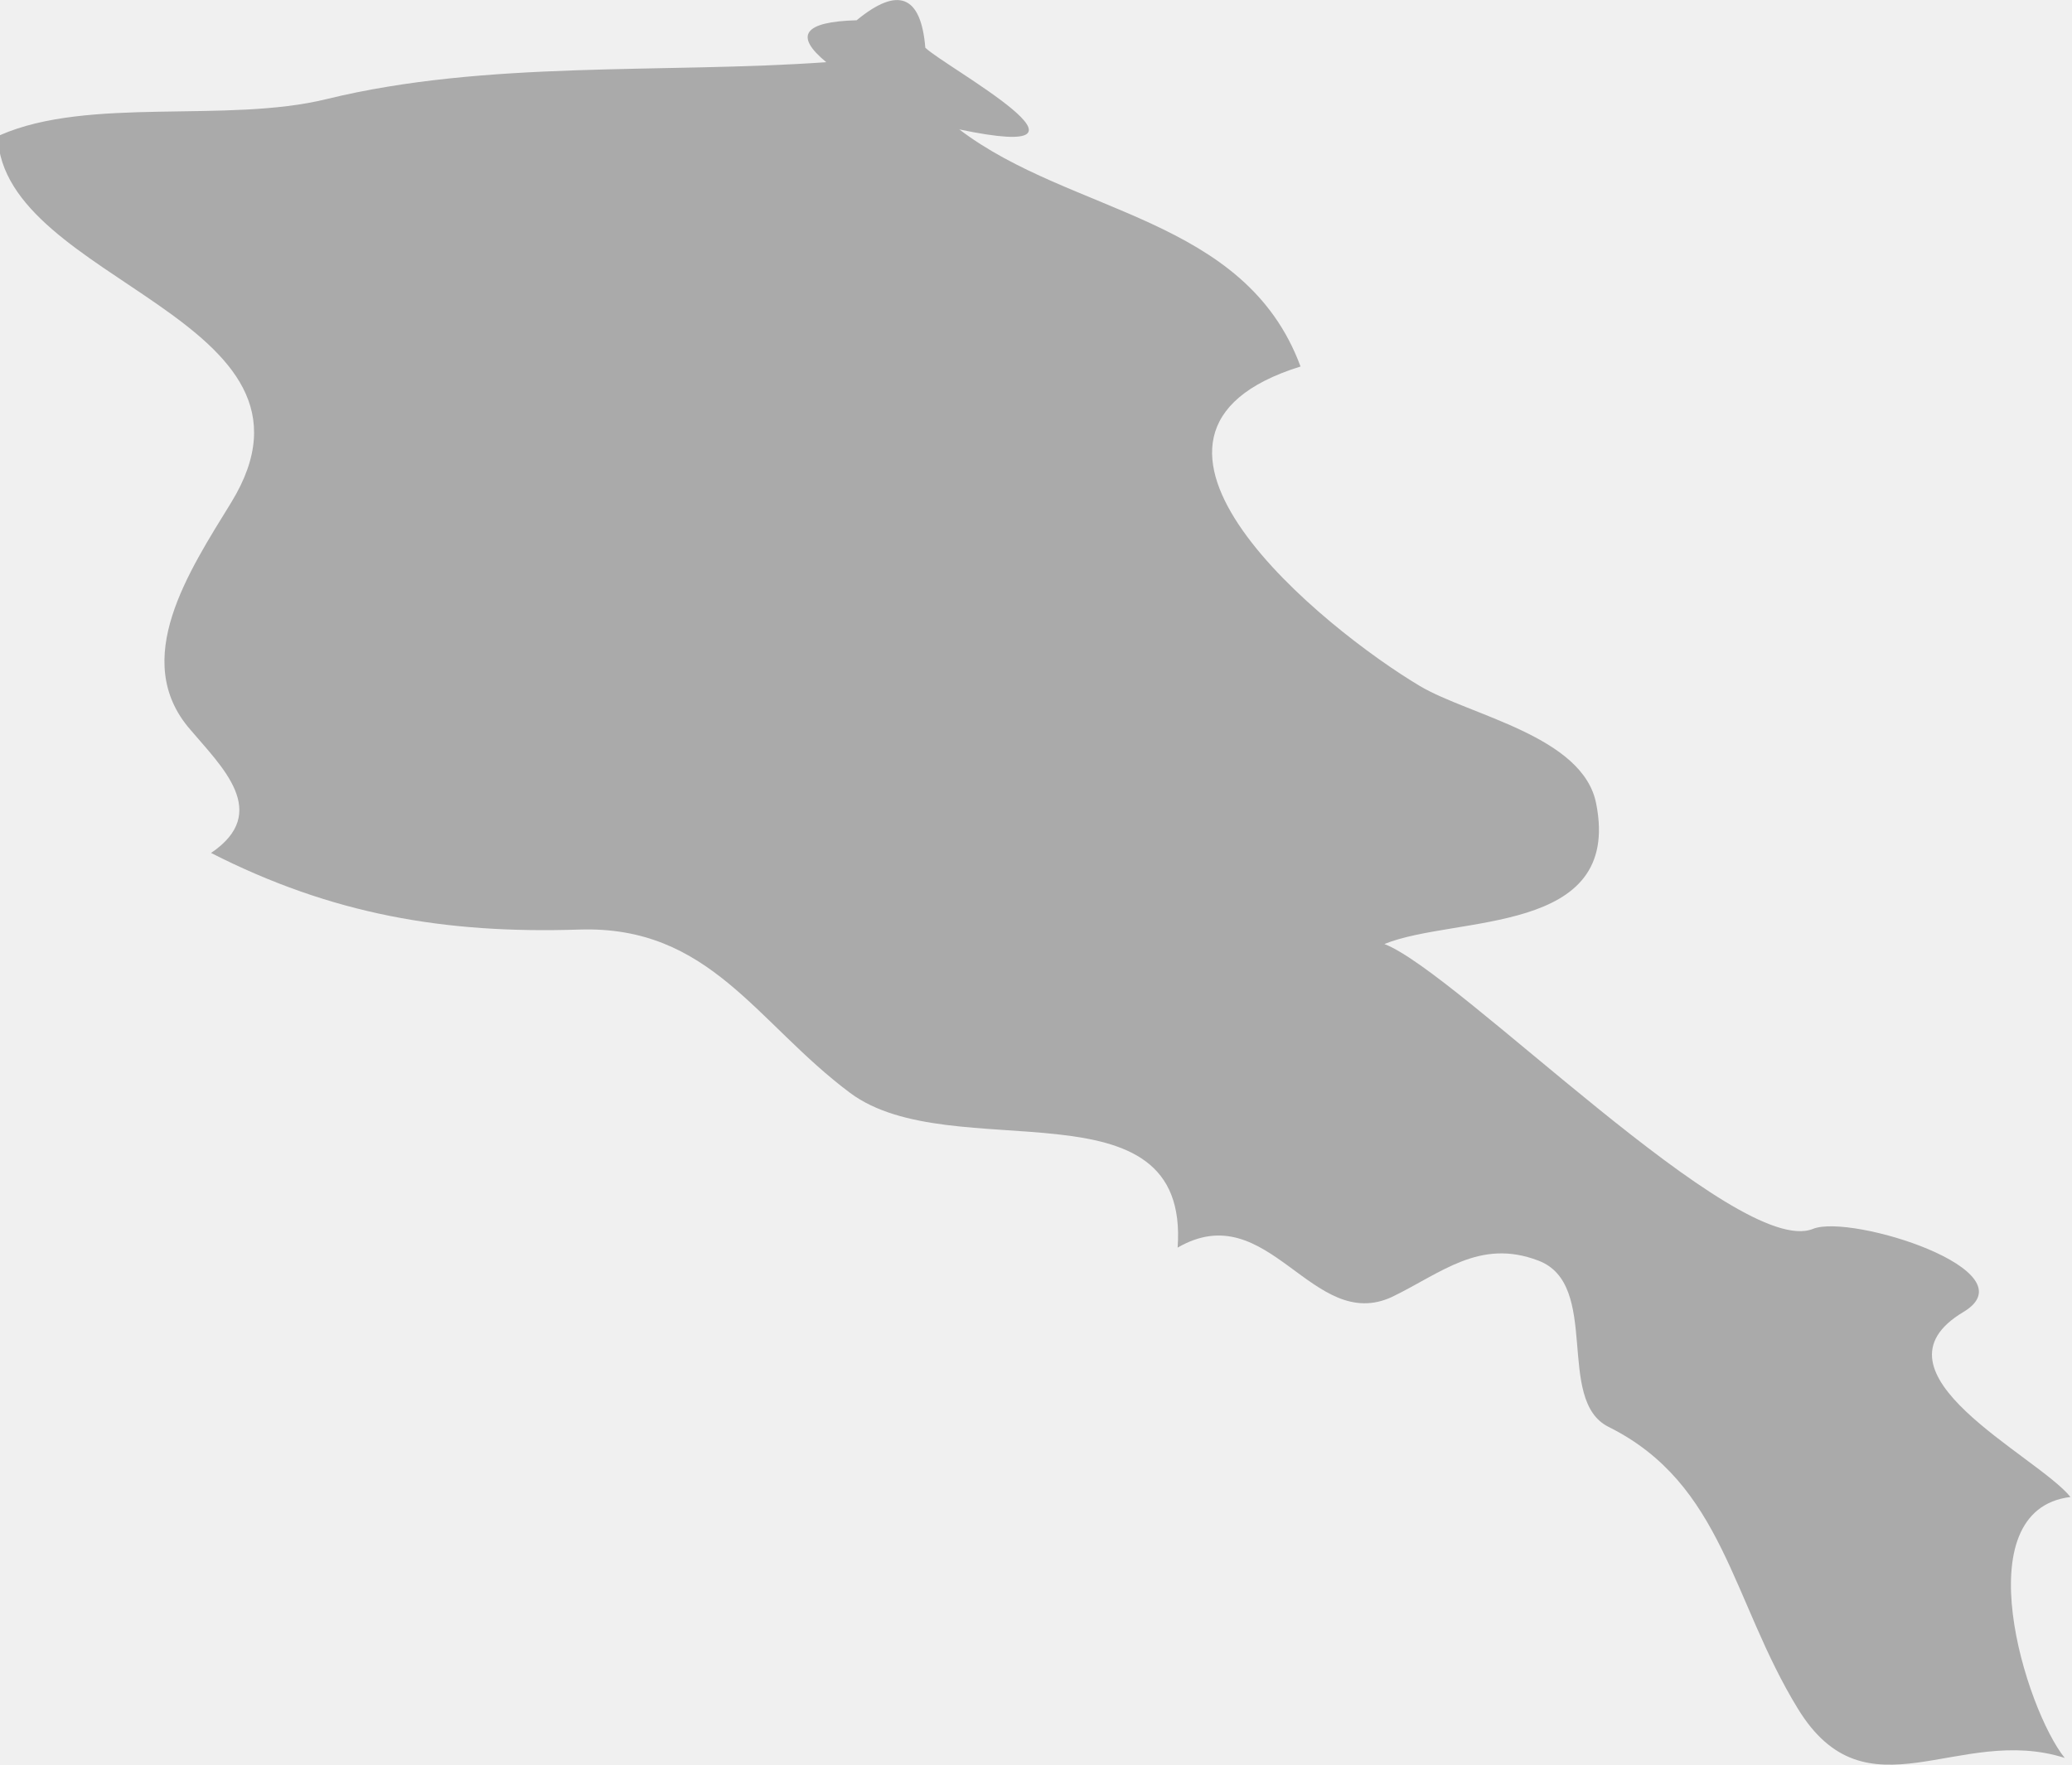
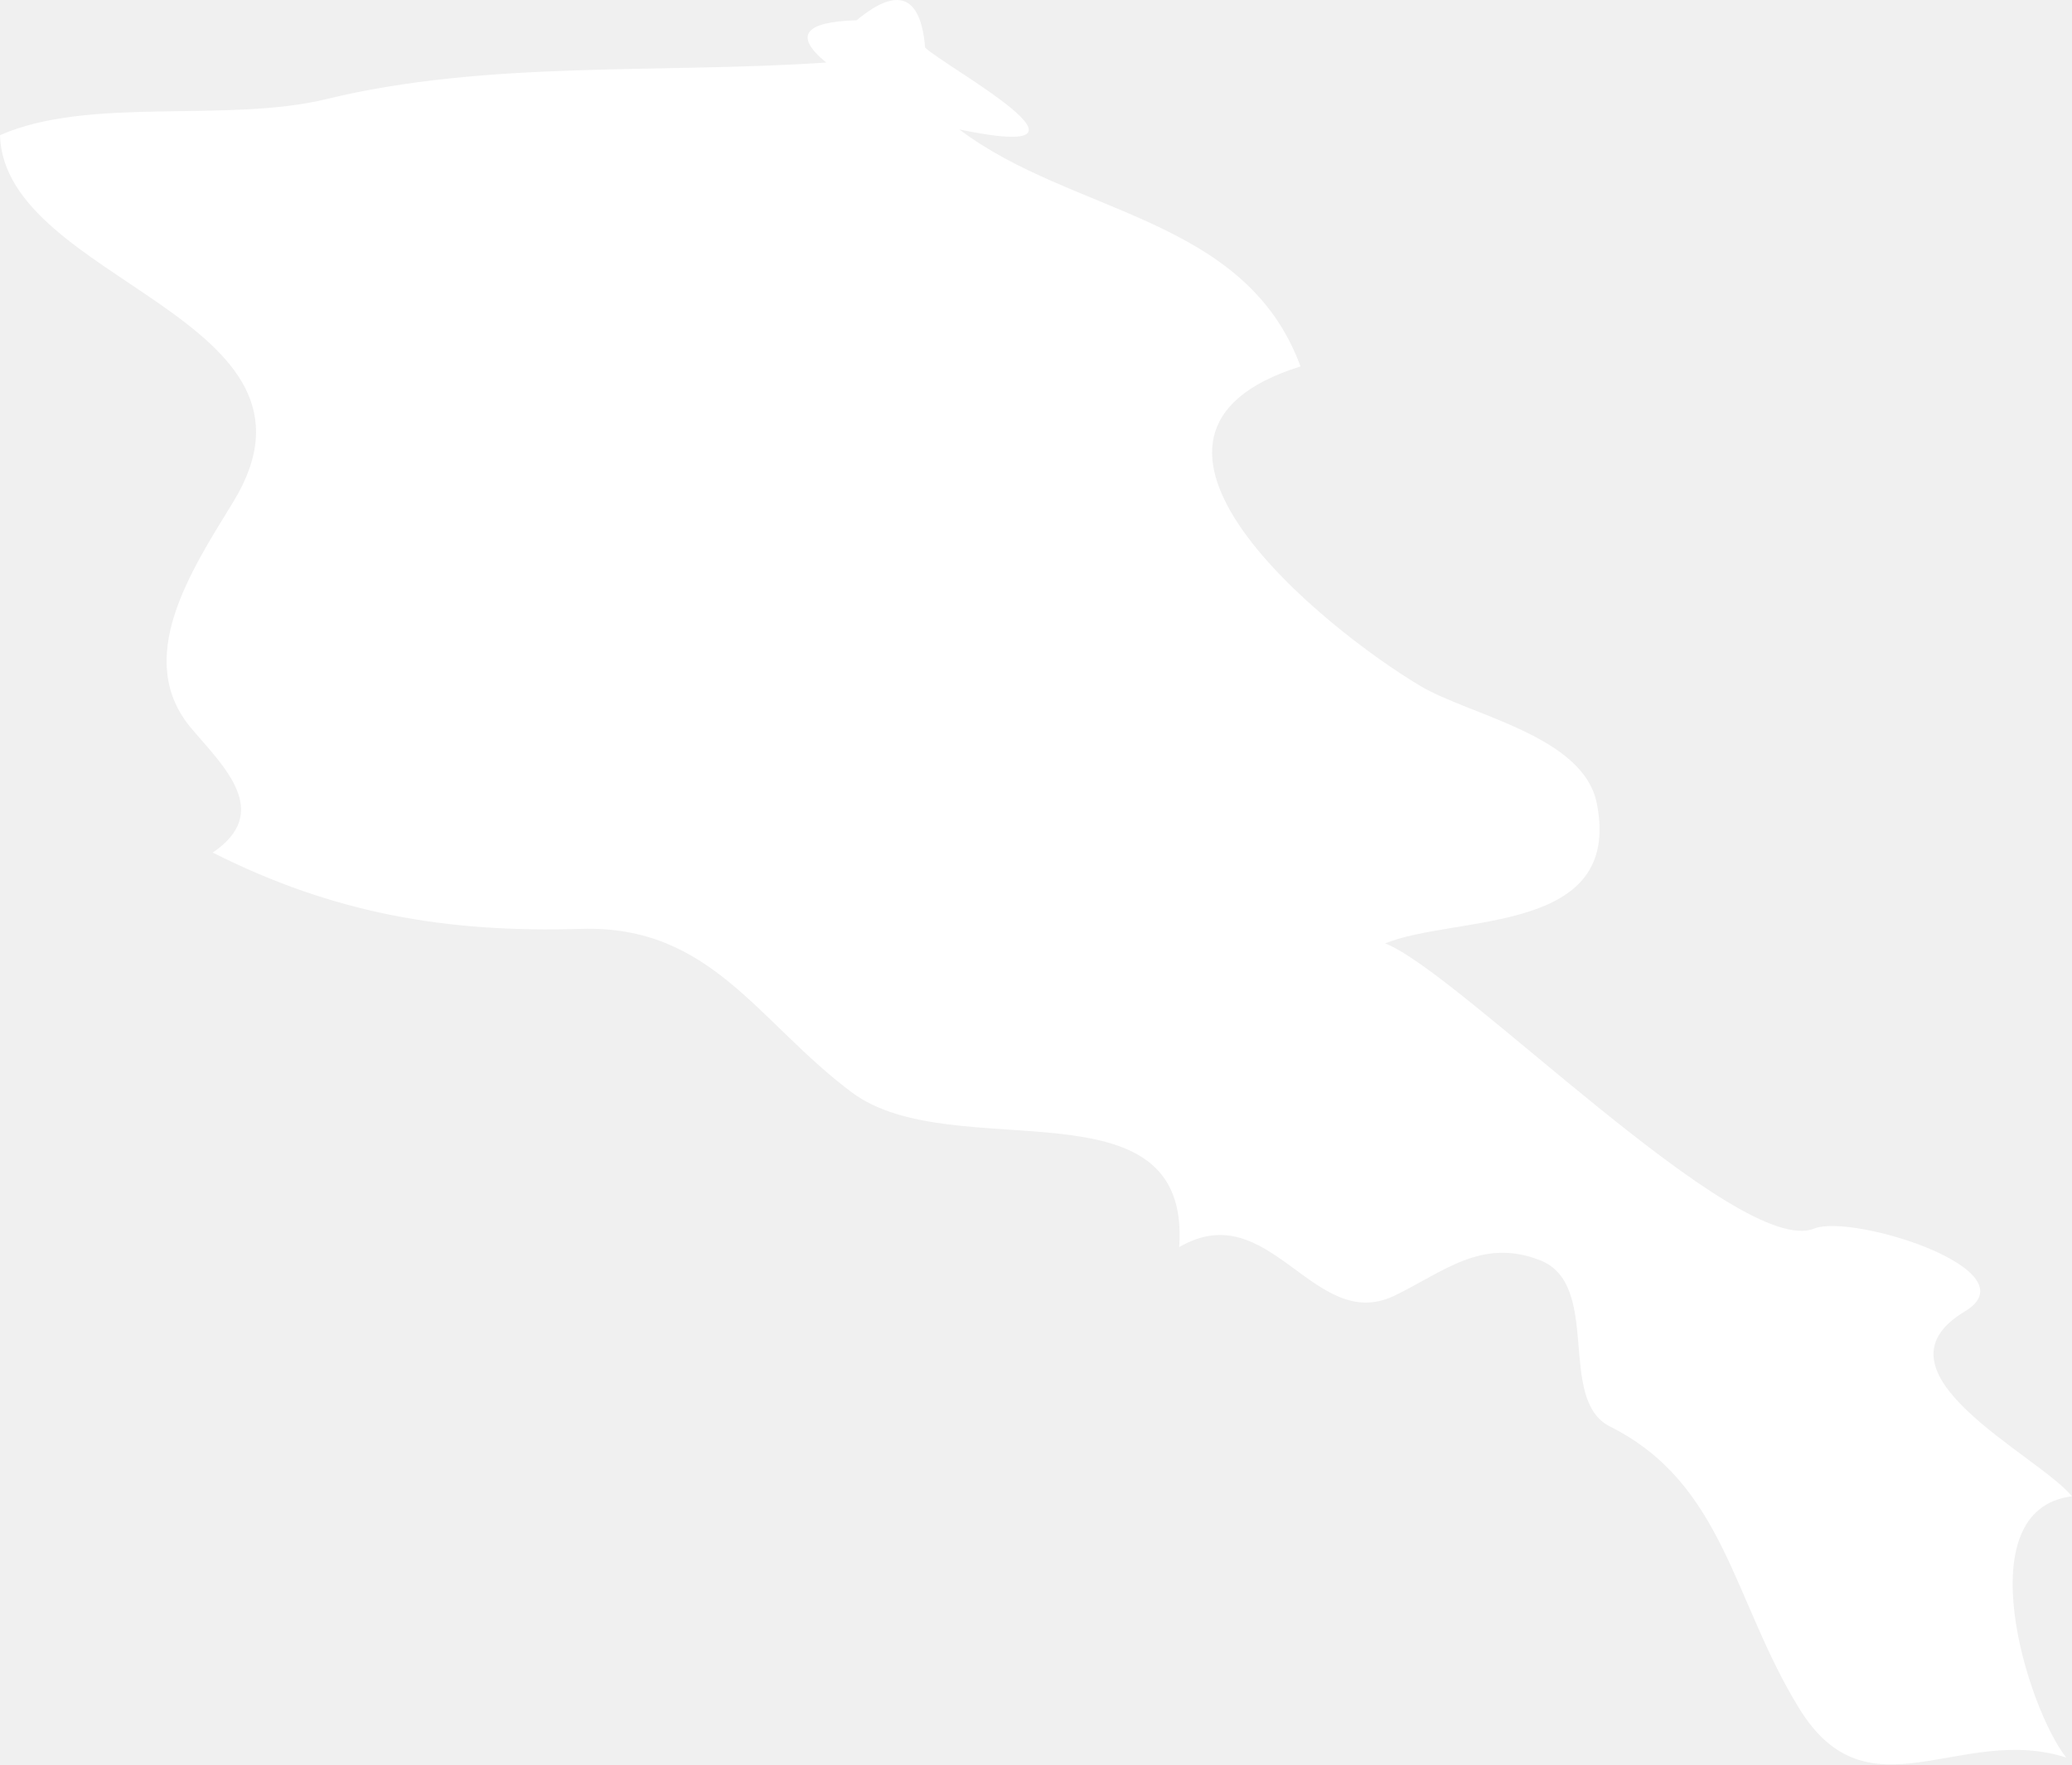
- <svg xmlns="http://www.w3.org/2000/svg" width="2.866mm" height="2.441mm" viewBox="0 0 2.866 2.441" version="1.1" id="svg7070">
+ <svg xmlns="http://www.w3.org/2000/svg" width="286.6mm" height="244.1mm" viewBox="0 0 286.6 244.1" version="1.1" id="svg7070">
  <defs id="defs7064" />
-   <g id="layer1" transform="translate(-158.0091,-43.05596)">
-     <path style="fill:#aaaaaa;stroke-width:0.265" d="m 158.009,43.243 c 0.123,-0.054 0.314,-0.016 0.452,-0.05 0.221,-0.054 0.465,-0.035 0.691,-0.051 -0.045,-0.037 -0.031,-0.056 0.042,-0.058 0.057,-0.047 0.089,-0.035 0.095,0.038 0.028,0.027 0.276,0.161 0.047,0.113 0.155,0.118 0.395,0.12 0.472,0.328 -0.302,0.094 0.034,0.364 0.165,0.442 0.069,0.041 0.226,0.069 0.244,0.163 0.036,0.183 -0.195,0.154 -0.293,0.194 0.102,0.039 0.489,0.437 0.593,0.394 0.053,-0.021 0.303,0.058 0.208,0.115 -0.141,0.084 0.101,0.198 0.148,0.256 -0.148,0.018 -0.062,0.294 -0.008,0.361 -0.147,-0.047 -0.274,0.087 -0.369,-0.068 -0.092,-0.15 -0.103,-0.311 -0.262,-0.39 -0.074,-0.037 -0.01,-0.197 -0.097,-0.23 -0.081,-0.031 -0.134,0.017 -0.202,0.05 -0.111,0.052 -0.171,-0.141 -0.297,-0.068 0.017,-0.238 -0.312,-0.109 -0.453,-0.214 -0.13,-0.097 -0.194,-0.232 -0.375,-0.226 -0.186,0.006 -0.342,-0.021 -0.509,-0.106 0.083,-0.056 0.015,-0.119 -0.029,-0.171 -0.083,-0.096 -0.002,-0.218 0.057,-0.314 0.156,-0.255 -0.317,-0.304 -0.323,-0.507 z" id="am" />
+   <g id="layer1" transform="translate(-158.0091,198.6031)">
+     <path style="fill:#ffffff;stroke-width:26.46" d="m 158.011,-179.898 c 12.331,-5.45 31.409,-1.64 45.168,-5.001 22.148,-5.398 46.492,-3.493 69.116,-5.054 -4.5,-3.678 -3.1,-5.636 4.21,-5.847 5.69,-4.736 8.861,-3.466 9.471,3.784 2.75,2.672 27.624,16.087 4.74,11.324 15.532,11.8 39.531,11.959 47.179,32.782 -30.191,9.446 3.41,36.354 16.537,44.186 6.931,4.127 22.598,6.879 24.45,16.272 3.62,18.256 -19.476,15.372 -29.292,19.368 10.188,3.863 48.899,43.657 59.351,39.45 5.32,-2.117 30.324,5.768 20.852,11.457 -14.051,8.414 10.081,19.817 14.817,25.585 -14.765,1.799 -6.16,29.395 -0.8,36.142 -14.658,-4.71 -27.386,8.731 -36.938,-6.8 -9.231,-15.002 -10.32,-31.062 -26.17,-39 -7.431,-3.731 -1.03,-19.659 -9.711,-23.019 -8.121,-3.149 -13.389,1.72 -20.216,4.974 -11.087,5.186 -17.146,-14.076 -29.662,-6.773 1.69,-23.813 -31.224,-10.927 -45.274,-21.405 -12.992,-9.684 -19.449,-23.178 -37.468,-22.622 -18.601,0.56 -34.214,-2.117 -50.936,-10.557 8.281,-5.583 1.53,-11.906 -2.86,-17.066 -8.251,-9.631 -0.2,-21.828 5.69,-31.433 15.611,-25.533 -31.674,-30.401 -32.256,-50.748 z" id="am" />
  </g>
</svg>
